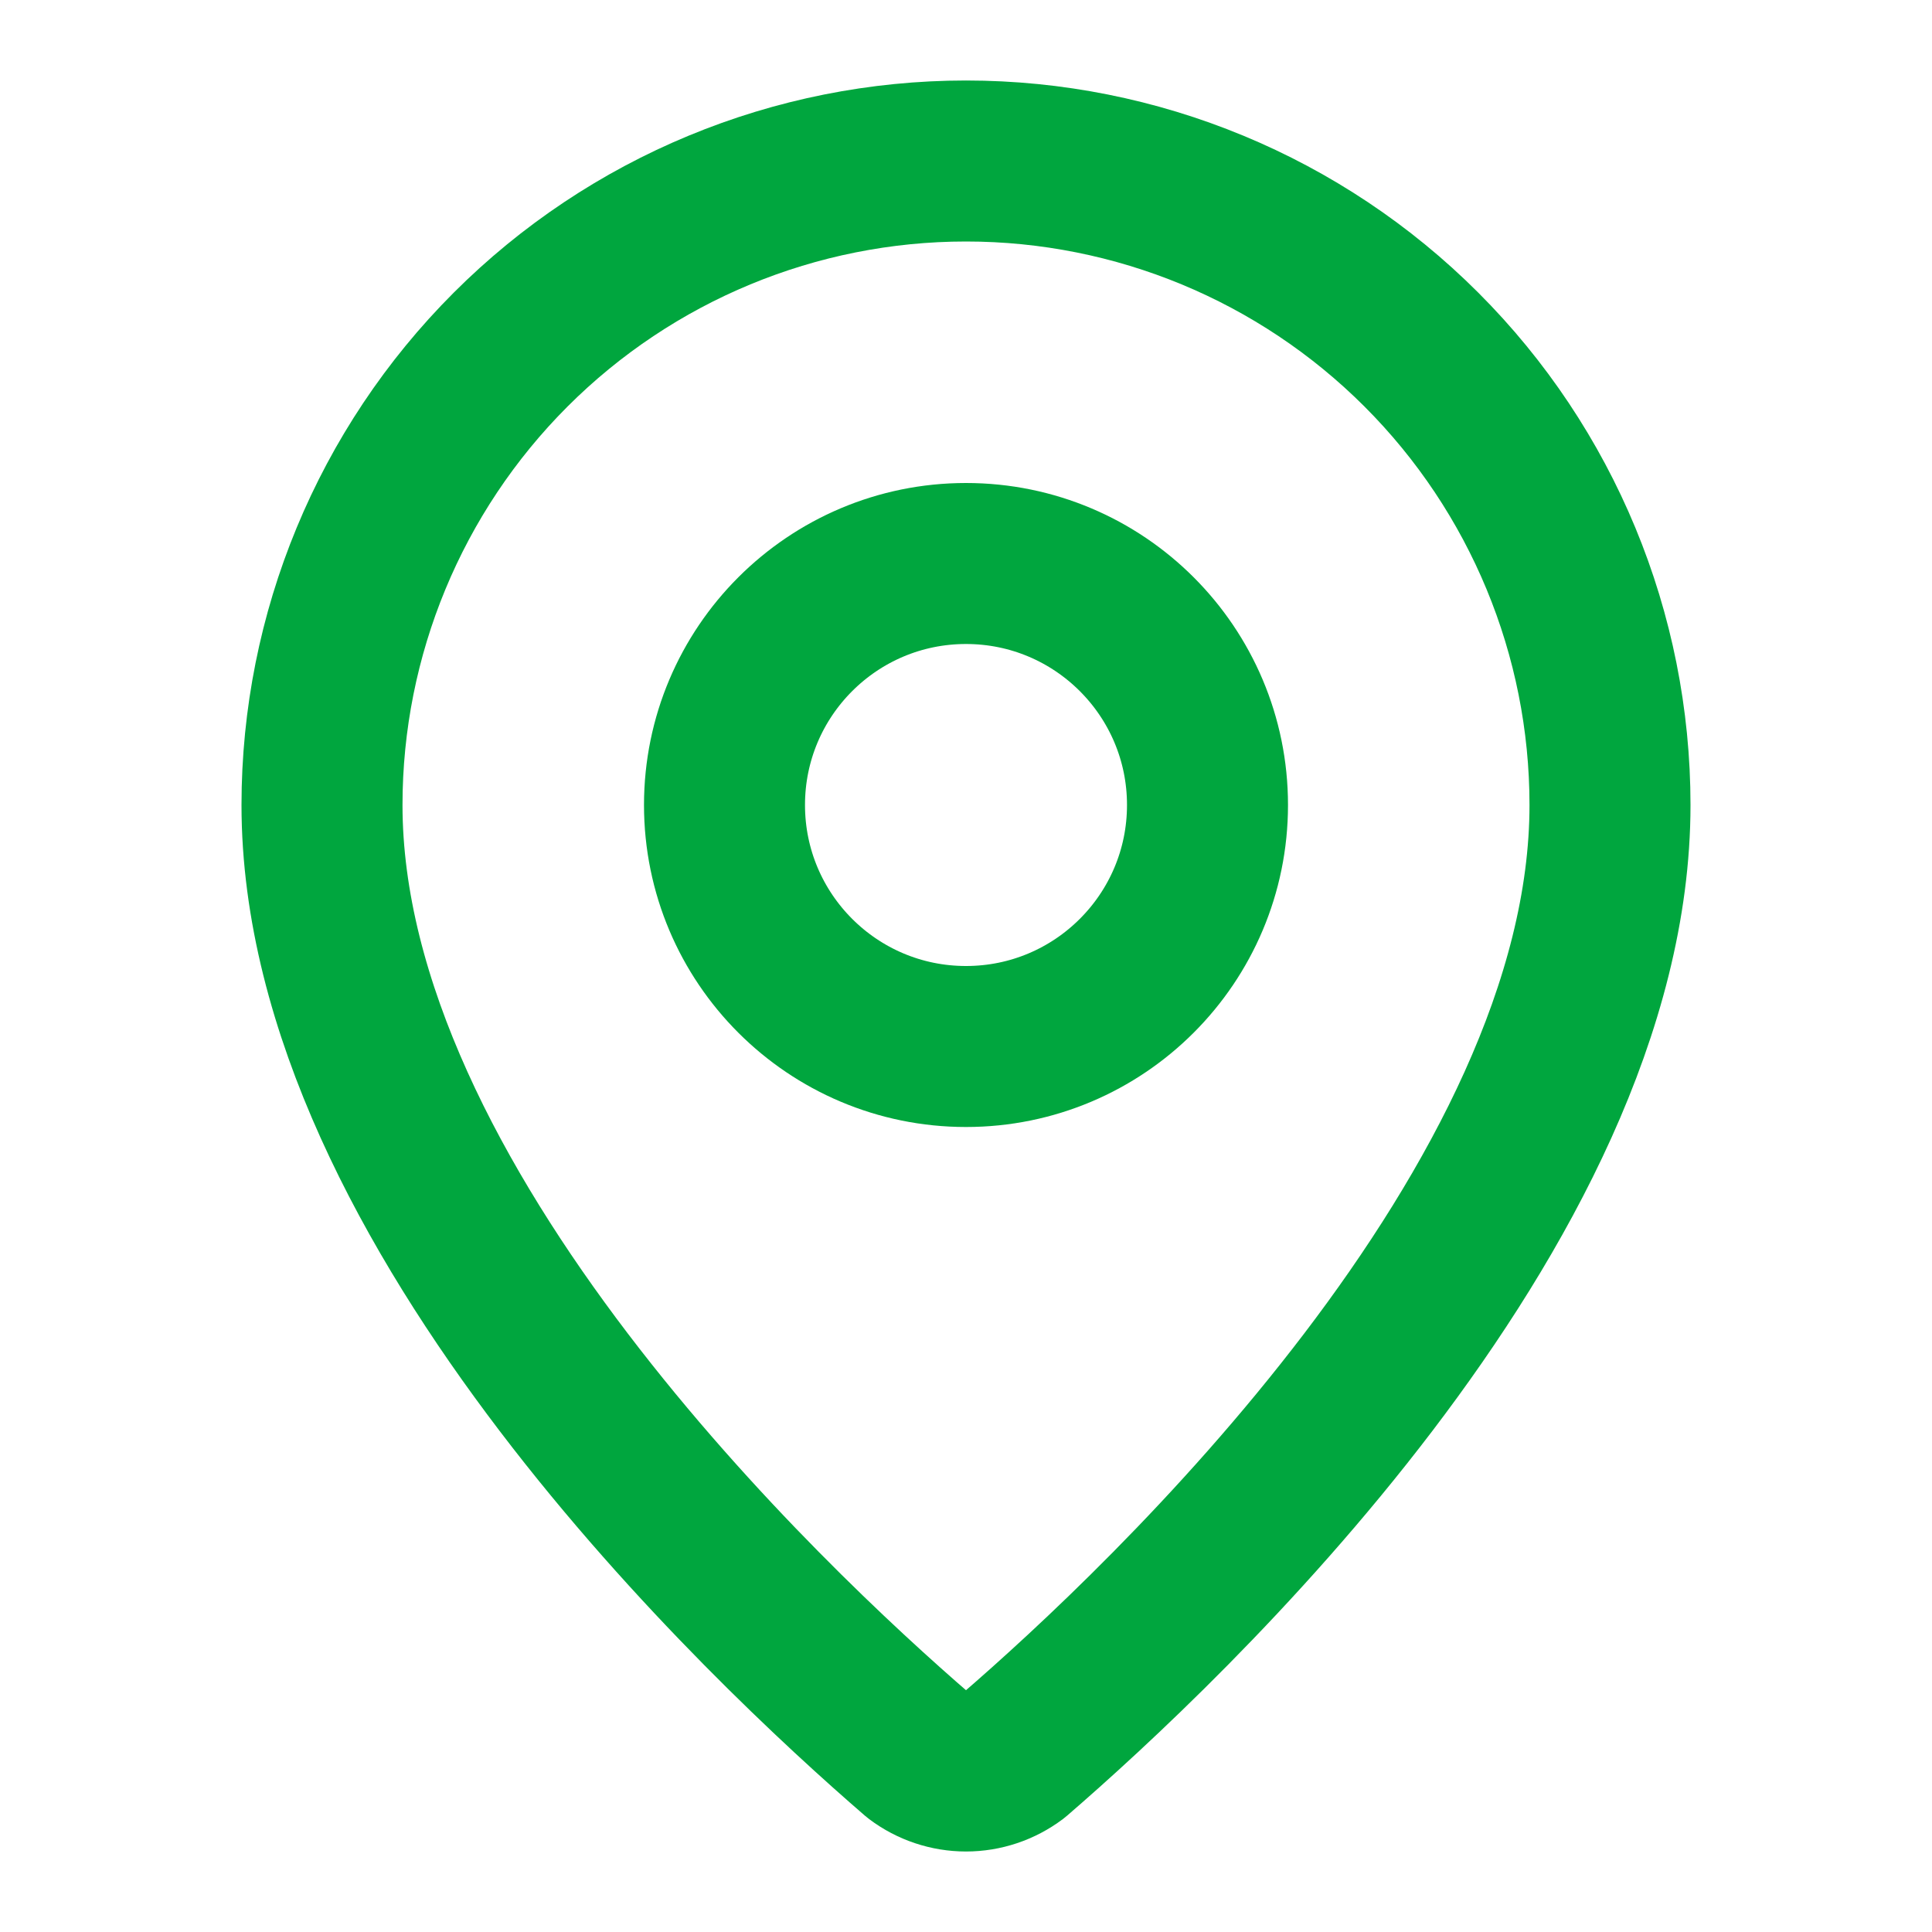
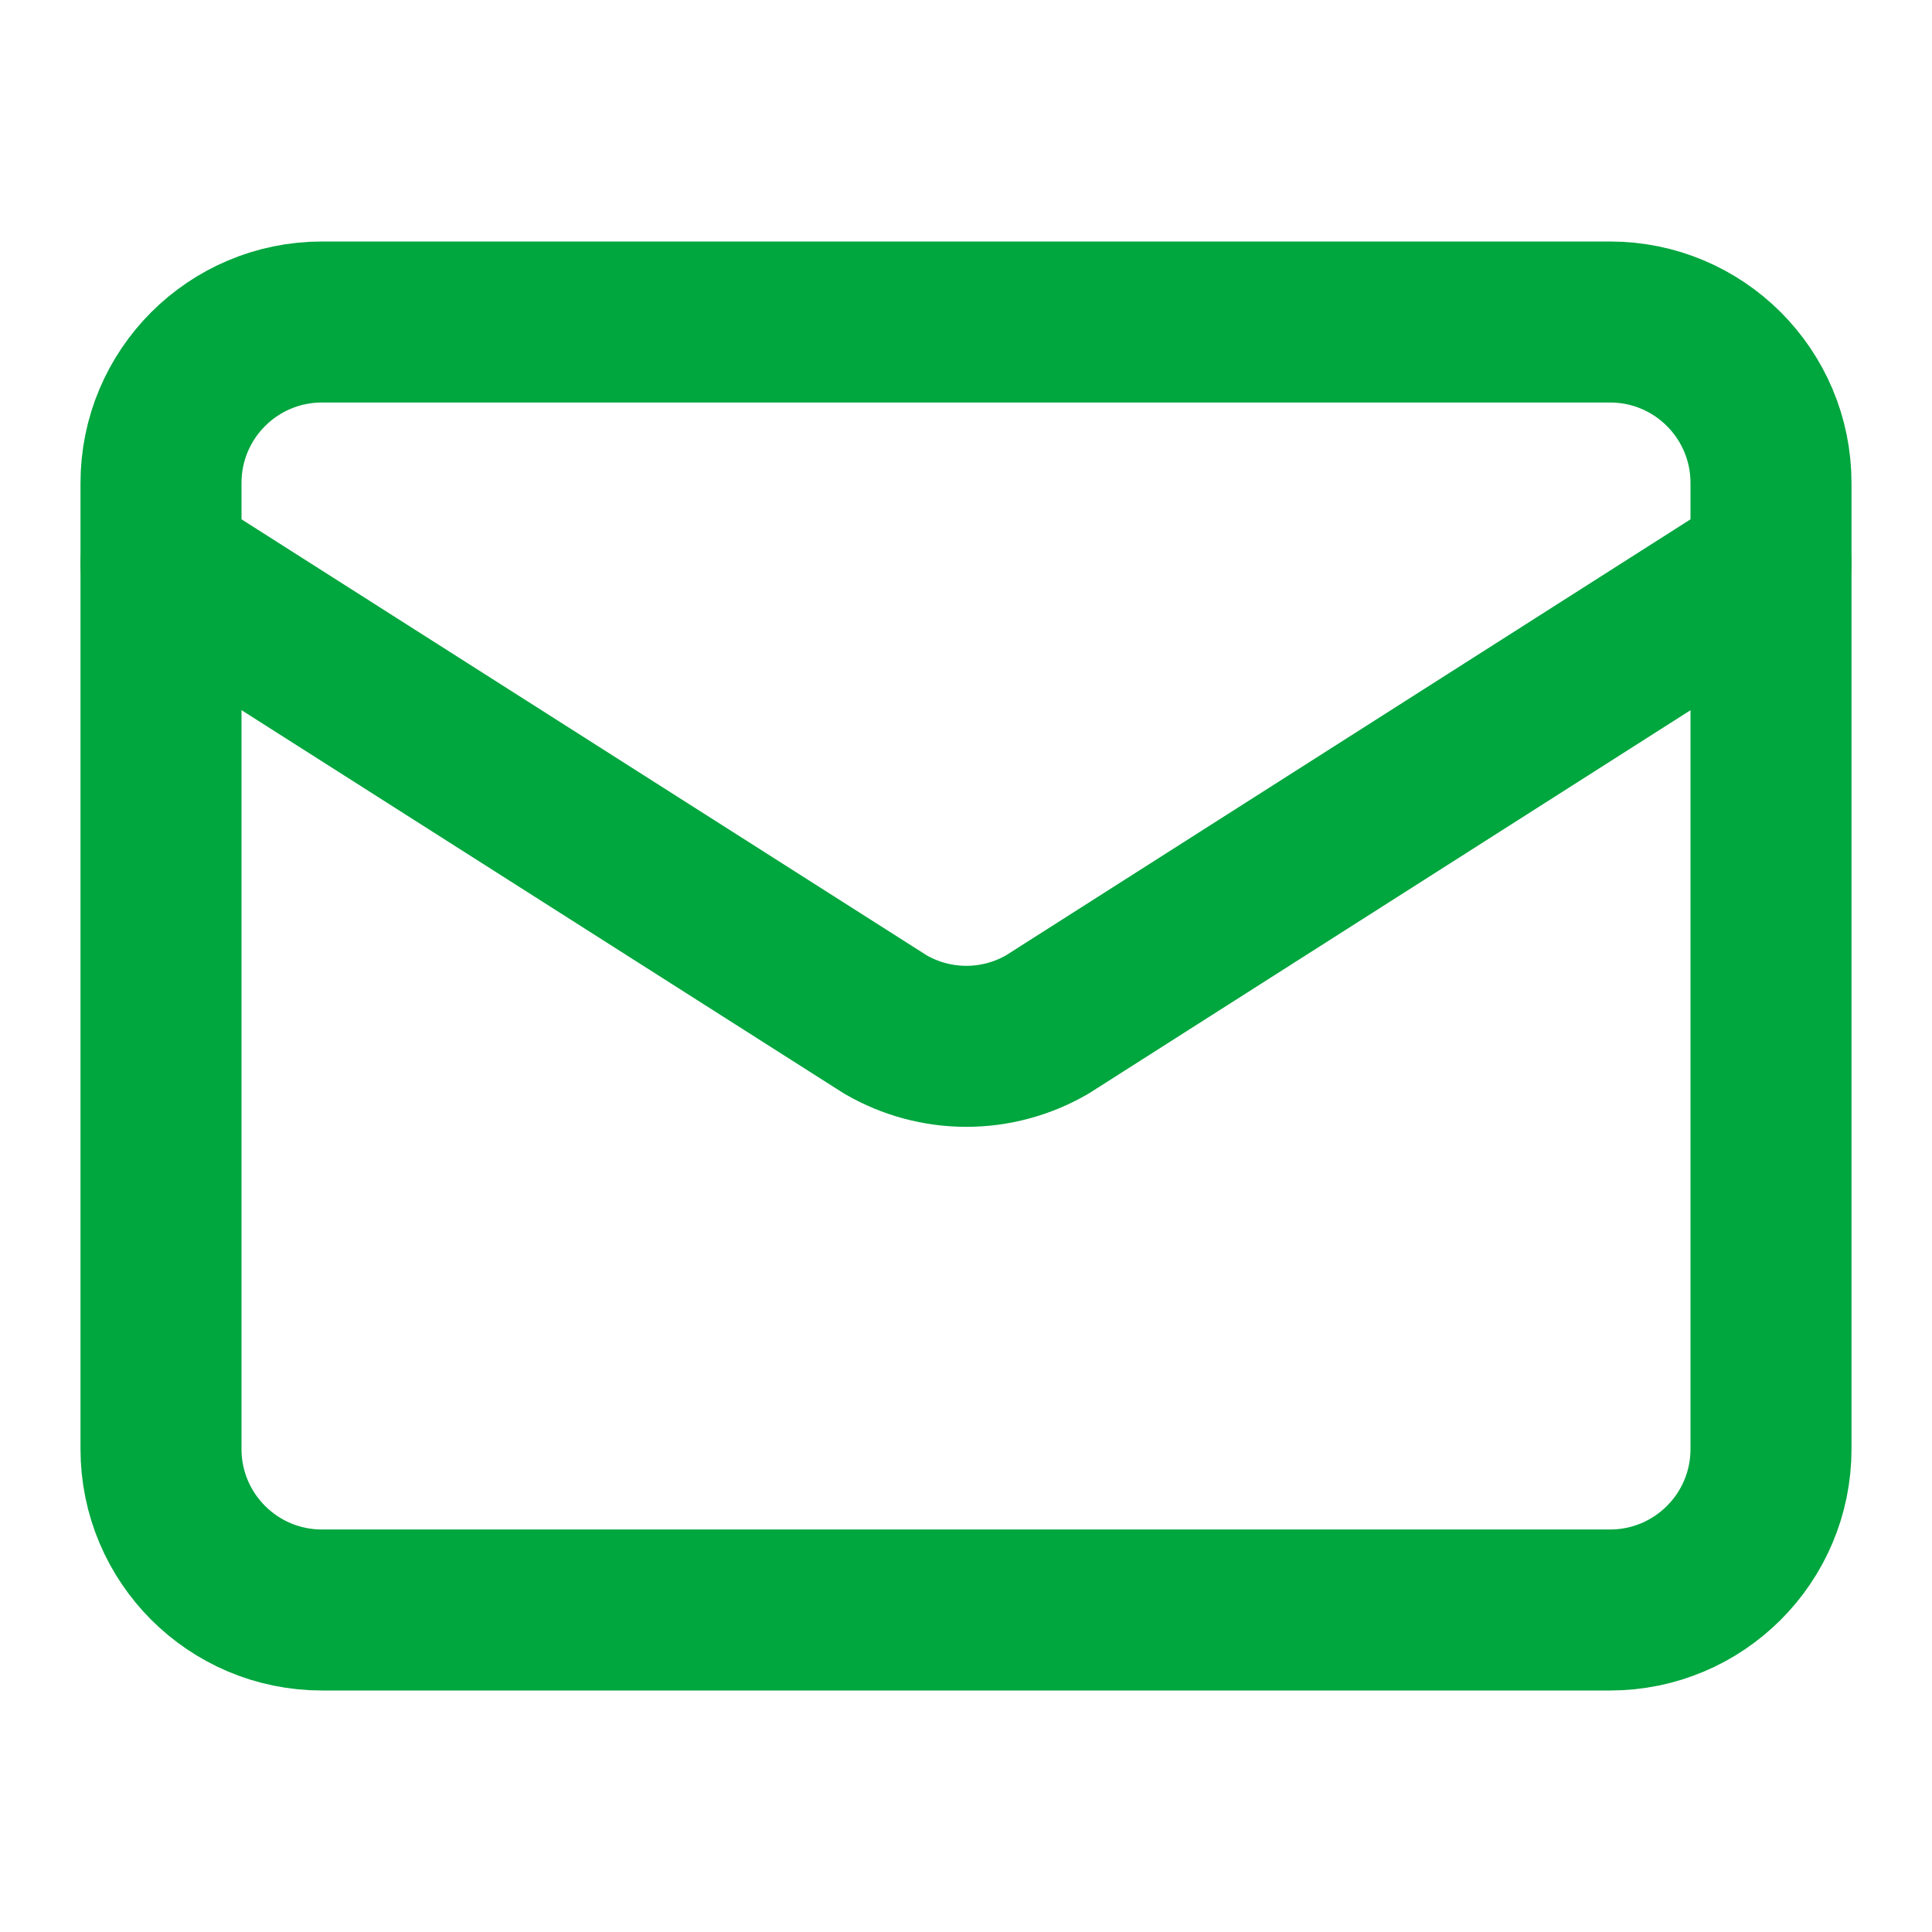
<svg xmlns="http://www.w3.org/2000/svg" width="24" height="24" viewBox="0 0 24 24" fill="none">
-   <path d="M20 10C20 14.993 14.461 20.193 12.601 21.799C12.428 21.929 12.217 22 12 22C11.783 22 11.572 21.929 11.399 21.799C9.539 20.193 4 14.993 4 10C4 7.878 4.843 5.843 6.343 4.343C7.843 2.843 9.878 2 12 2C14.122 2 16.157 2.843 17.657 4.343C19.157 5.843 20 7.878 20 10Z" stroke="#00A63E" stroke-width="2" stroke-linecap="round" stroke-linejoin="round" />
-   <path d="M12 13C13.657 13 15 11.657 15 10C15 8.343 13.657 7 12 7C10.343 7 9 8.343 9 10C9 11.657 10.343 13 12 13Z" stroke="#00A63E" stroke-width="2" stroke-linecap="round" stroke-linejoin="round" />
+   <path d="M22 7L13.009 12.727C12.704 12.904 12.357 12.998 12.005 12.998C11.652 12.998 11.305 12.904 11 12.727L2 7" stroke="#00A63E" stroke-width="2" stroke-linecap="round" stroke-linejoin="round" />
+   <path d="M20 4H4C2.895 4 2 4.895 2 6V18C2 19.105 2.895 20 4 20H20C21.105 20 22 19.105 22 18V6C22 4.895 21.105 4 20 4Z" stroke="#00A63E" stroke-width="2" stroke-linecap="round" stroke-linejoin="round" />
</svg>
